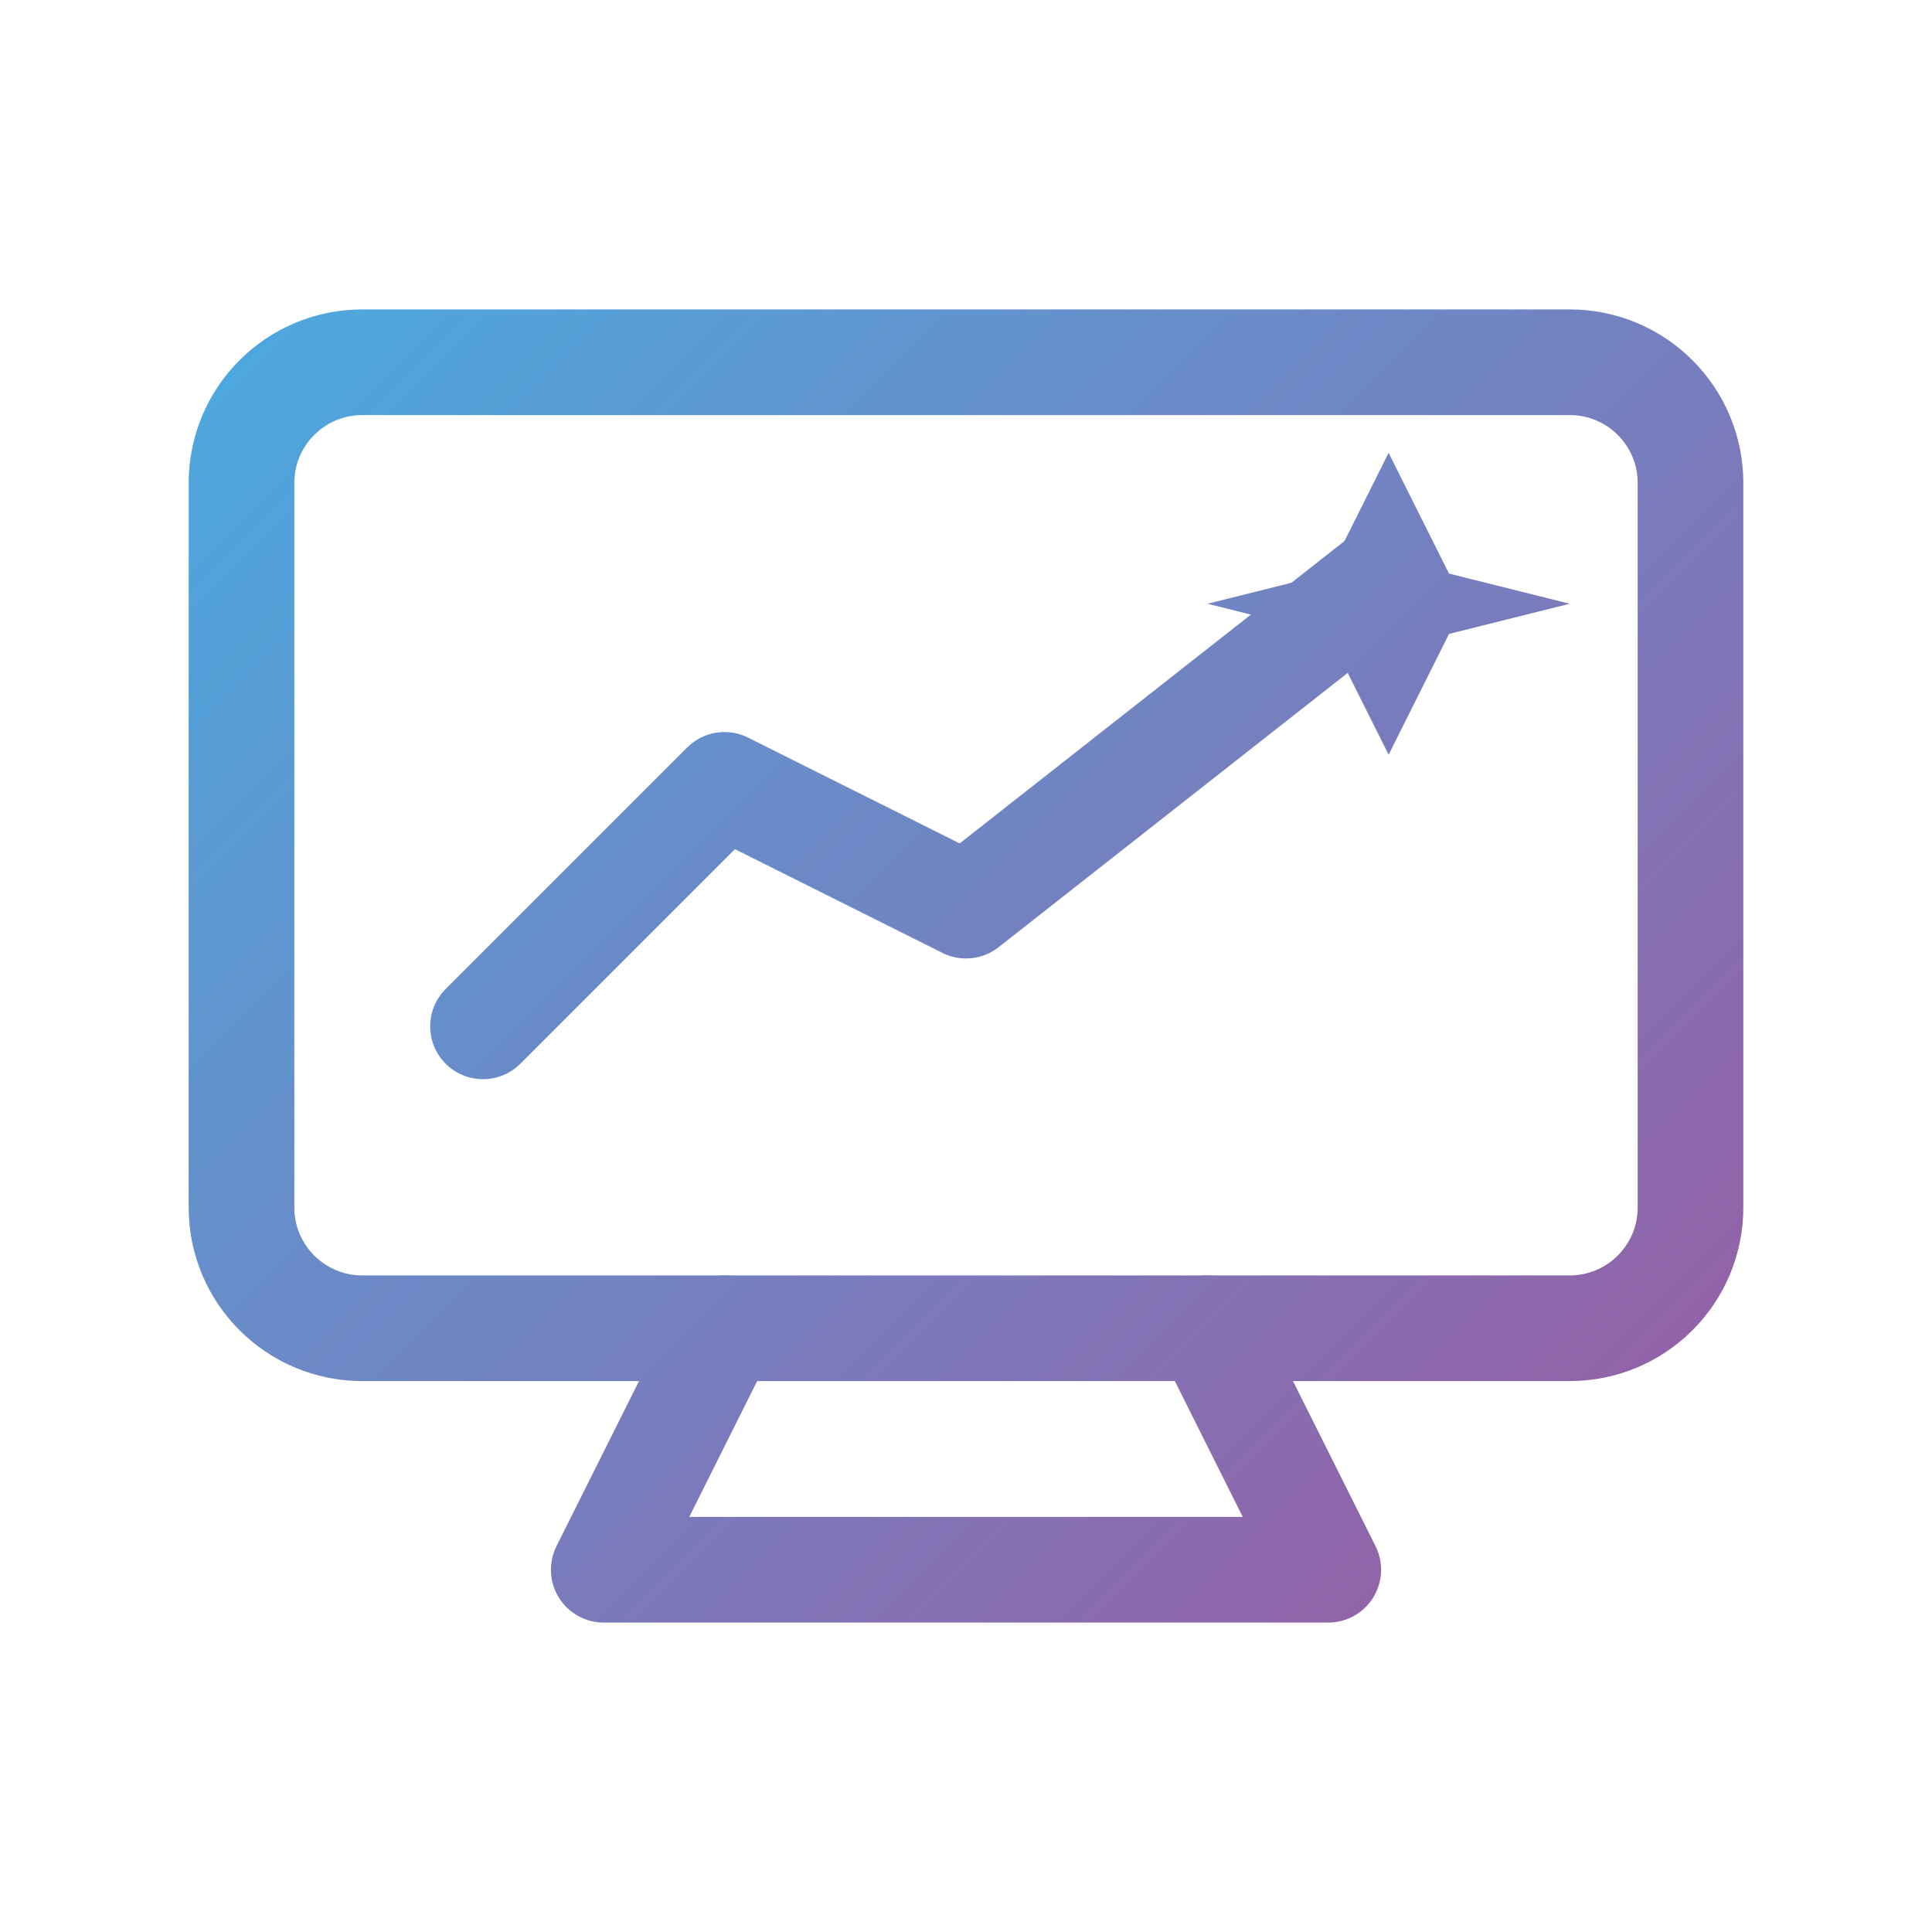
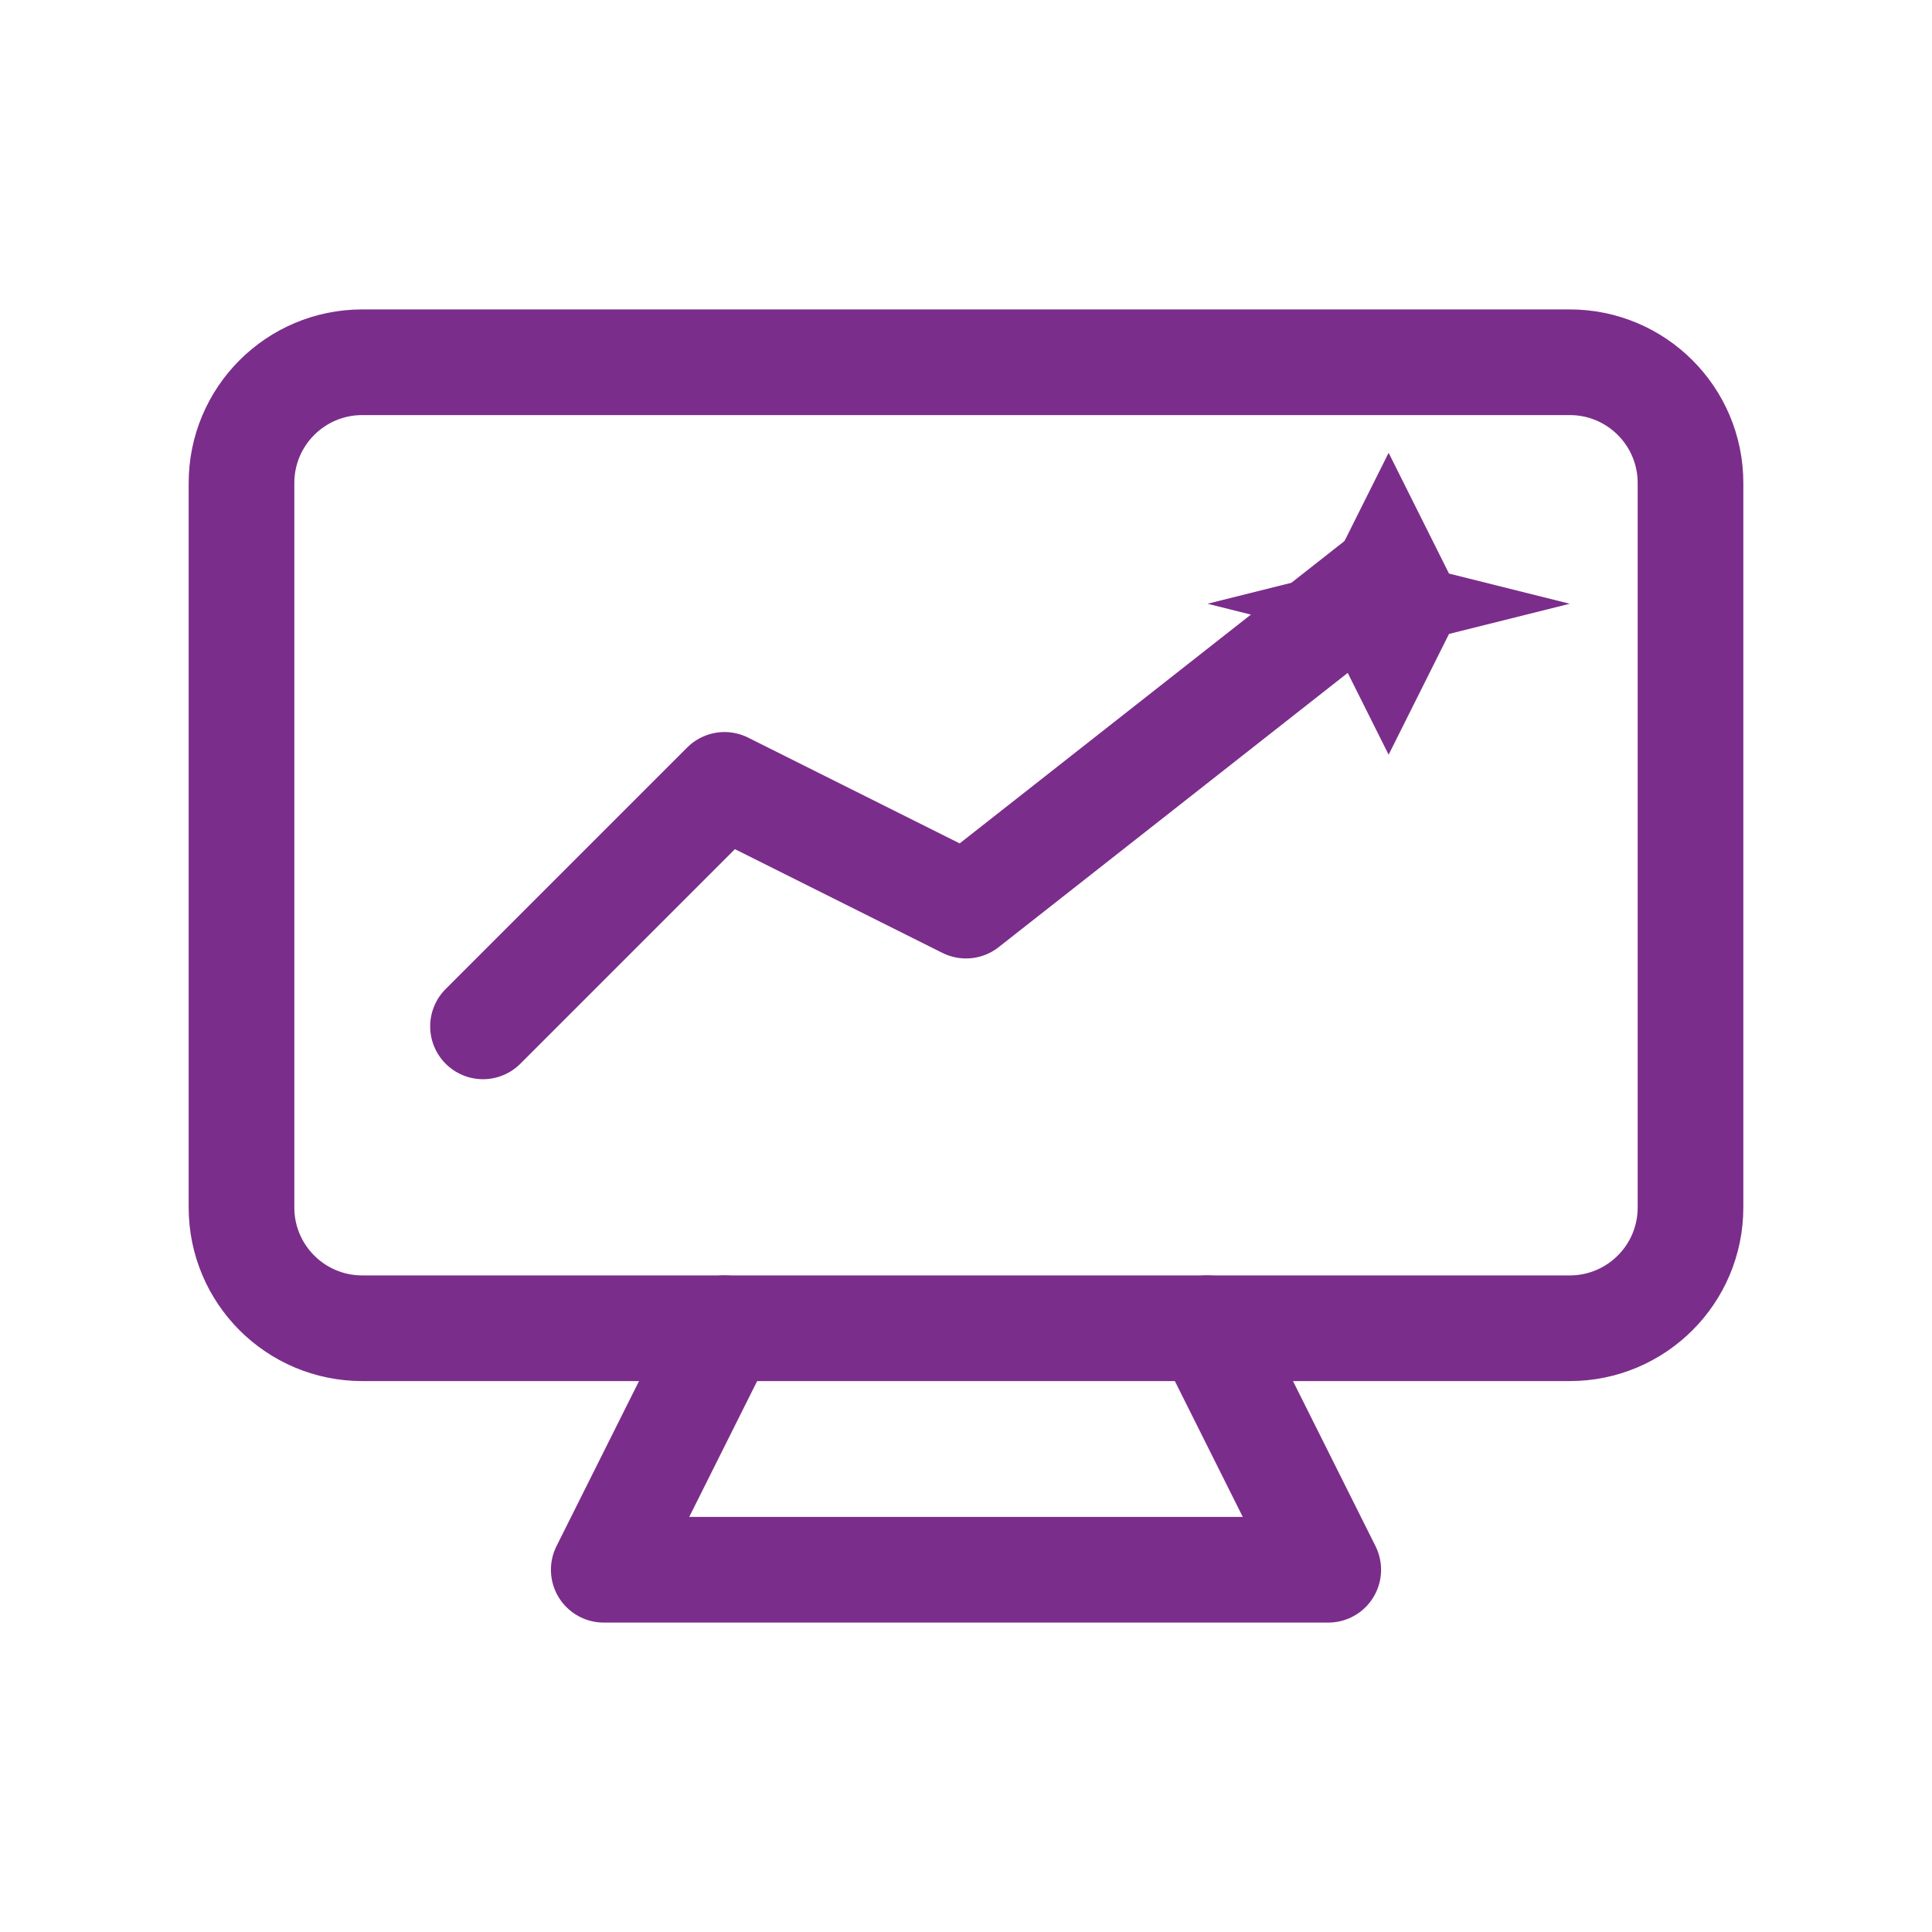
<svg xmlns="http://www.w3.org/2000/svg" width="32" height="32" viewBox="0 0 32 32" fill="none">
-   <defs>
-     <linearGradient id="g" x1="0" y1="0" x2="32" y2="32" gradientUnits="userSpaceOnUse">
-       <stop offset="0%" stop-color="#3CB8EB" />
-       <stop offset="100%" stop-color="#ab4b96" />
-     </linearGradient>
-   </defs>
-   <rect x="4" y="6" width="24" height="16" rx="2" stroke="url(#g)" stroke-width="1.75" fill="none" />
-   <path d="M12 22L10 26H22L20 22" stroke="url(#g)" stroke-width="1.75" stroke-linecap="round" stroke-linejoin="round" />
-   <path d="M8 17L12 13L16 15L23 9.5" stroke="url(#g)" stroke-width="1.75" stroke-linecap="round" stroke-linejoin="round" />
-   <path d="M23 7.5L24 9.5L26 10L24 10.5L23 12.5L22 10.5L20 10L22 9.5L23 7.5Z" fill="url(#g)" />
+   <rect x="4" y="6" width="24" height="16" rx="2" stroke="#7B2D8B" stroke-width="1.75" fill="none" />
+   <path d="M12 22L10 26H22L20 22" stroke="#7B2D8B" stroke-width="1.75" stroke-linecap="round" stroke-linejoin="round" />
+   <path d="M8 17L12 13L16 15L23 9.5" stroke="#7B2D8B" stroke-width="1.75" stroke-linecap="round" stroke-linejoin="round" />
+   <path d="M23 7.5L24 9.5L26 10L24 10.5L23 12.5L22 10.5L20 10L22 9.5L23 7.5Z" fill="#7B2D8B" />
</svg>
